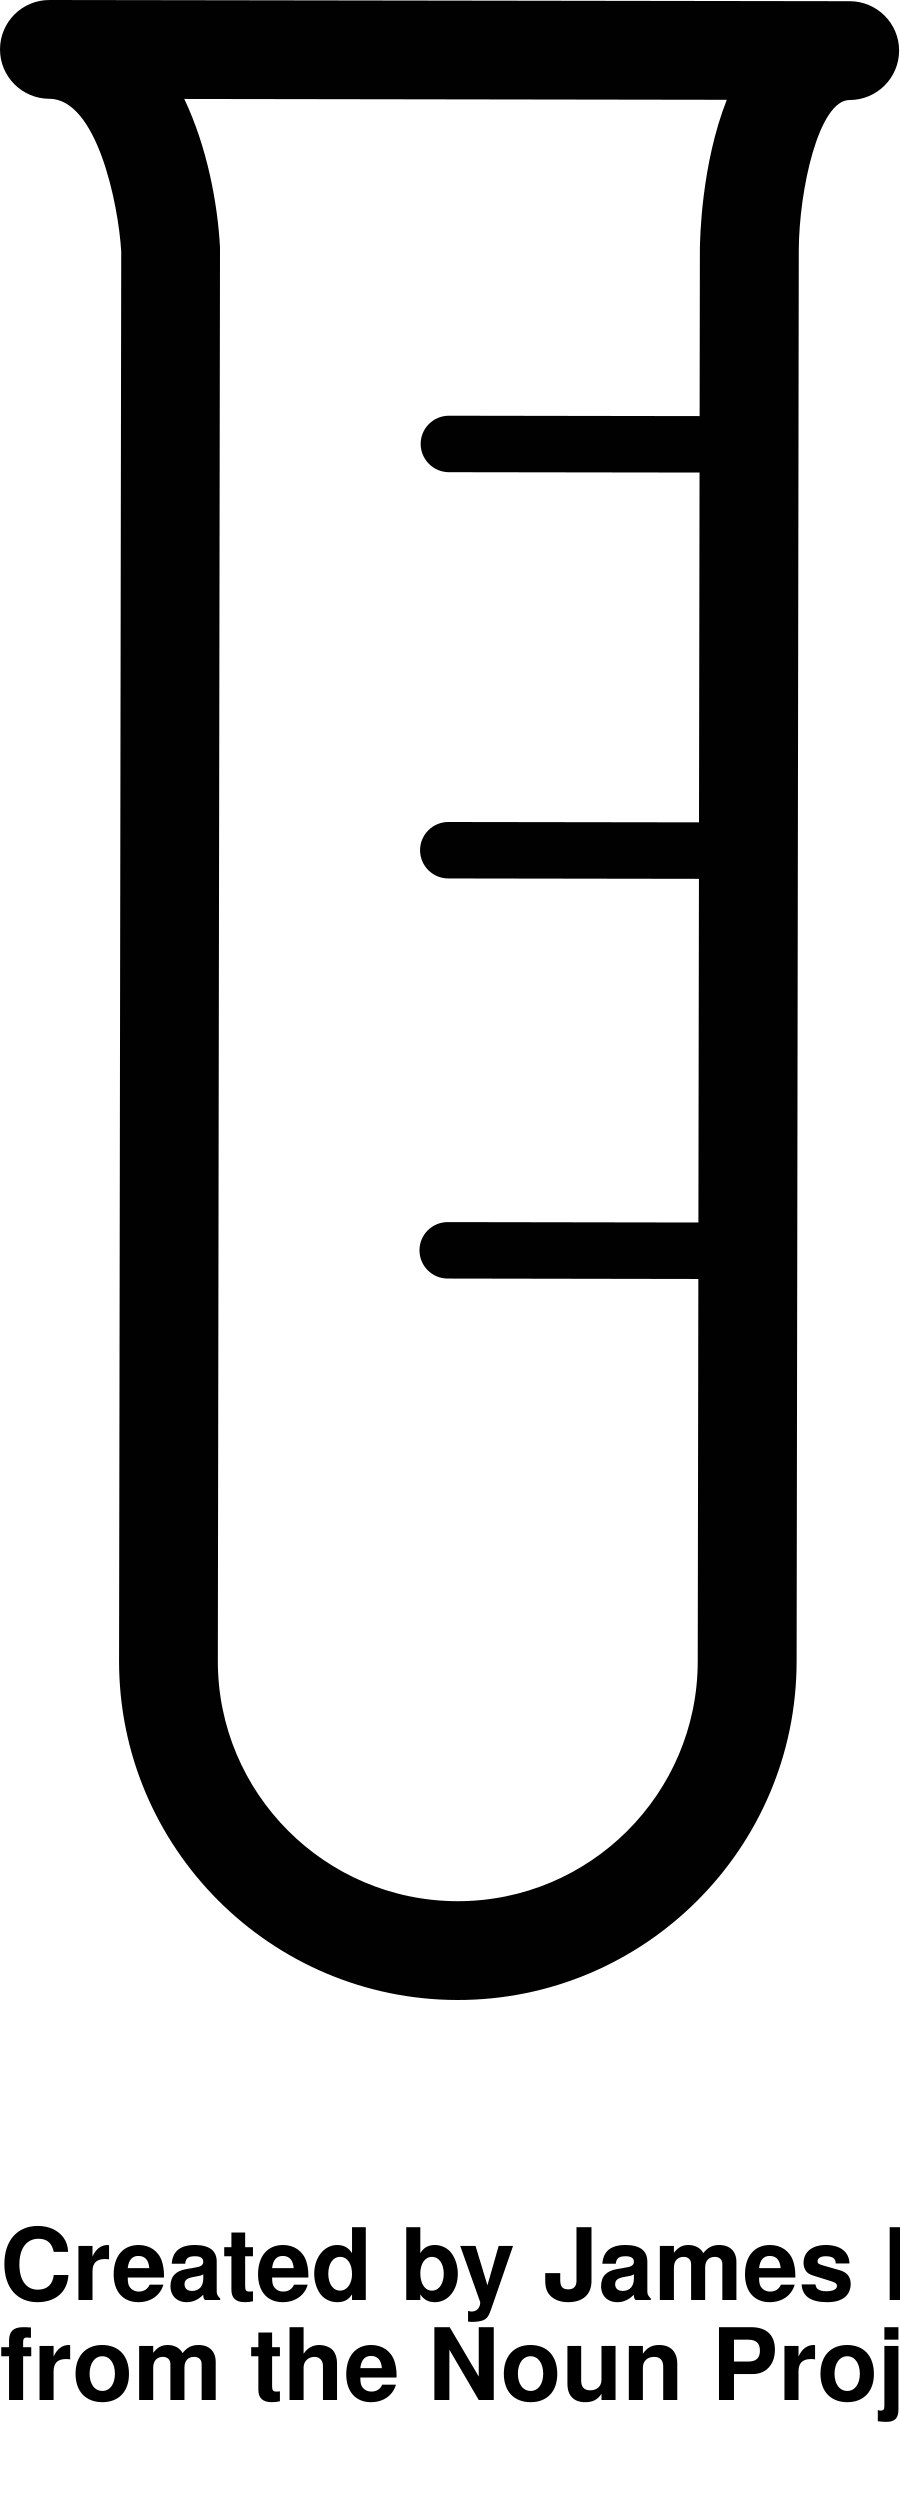
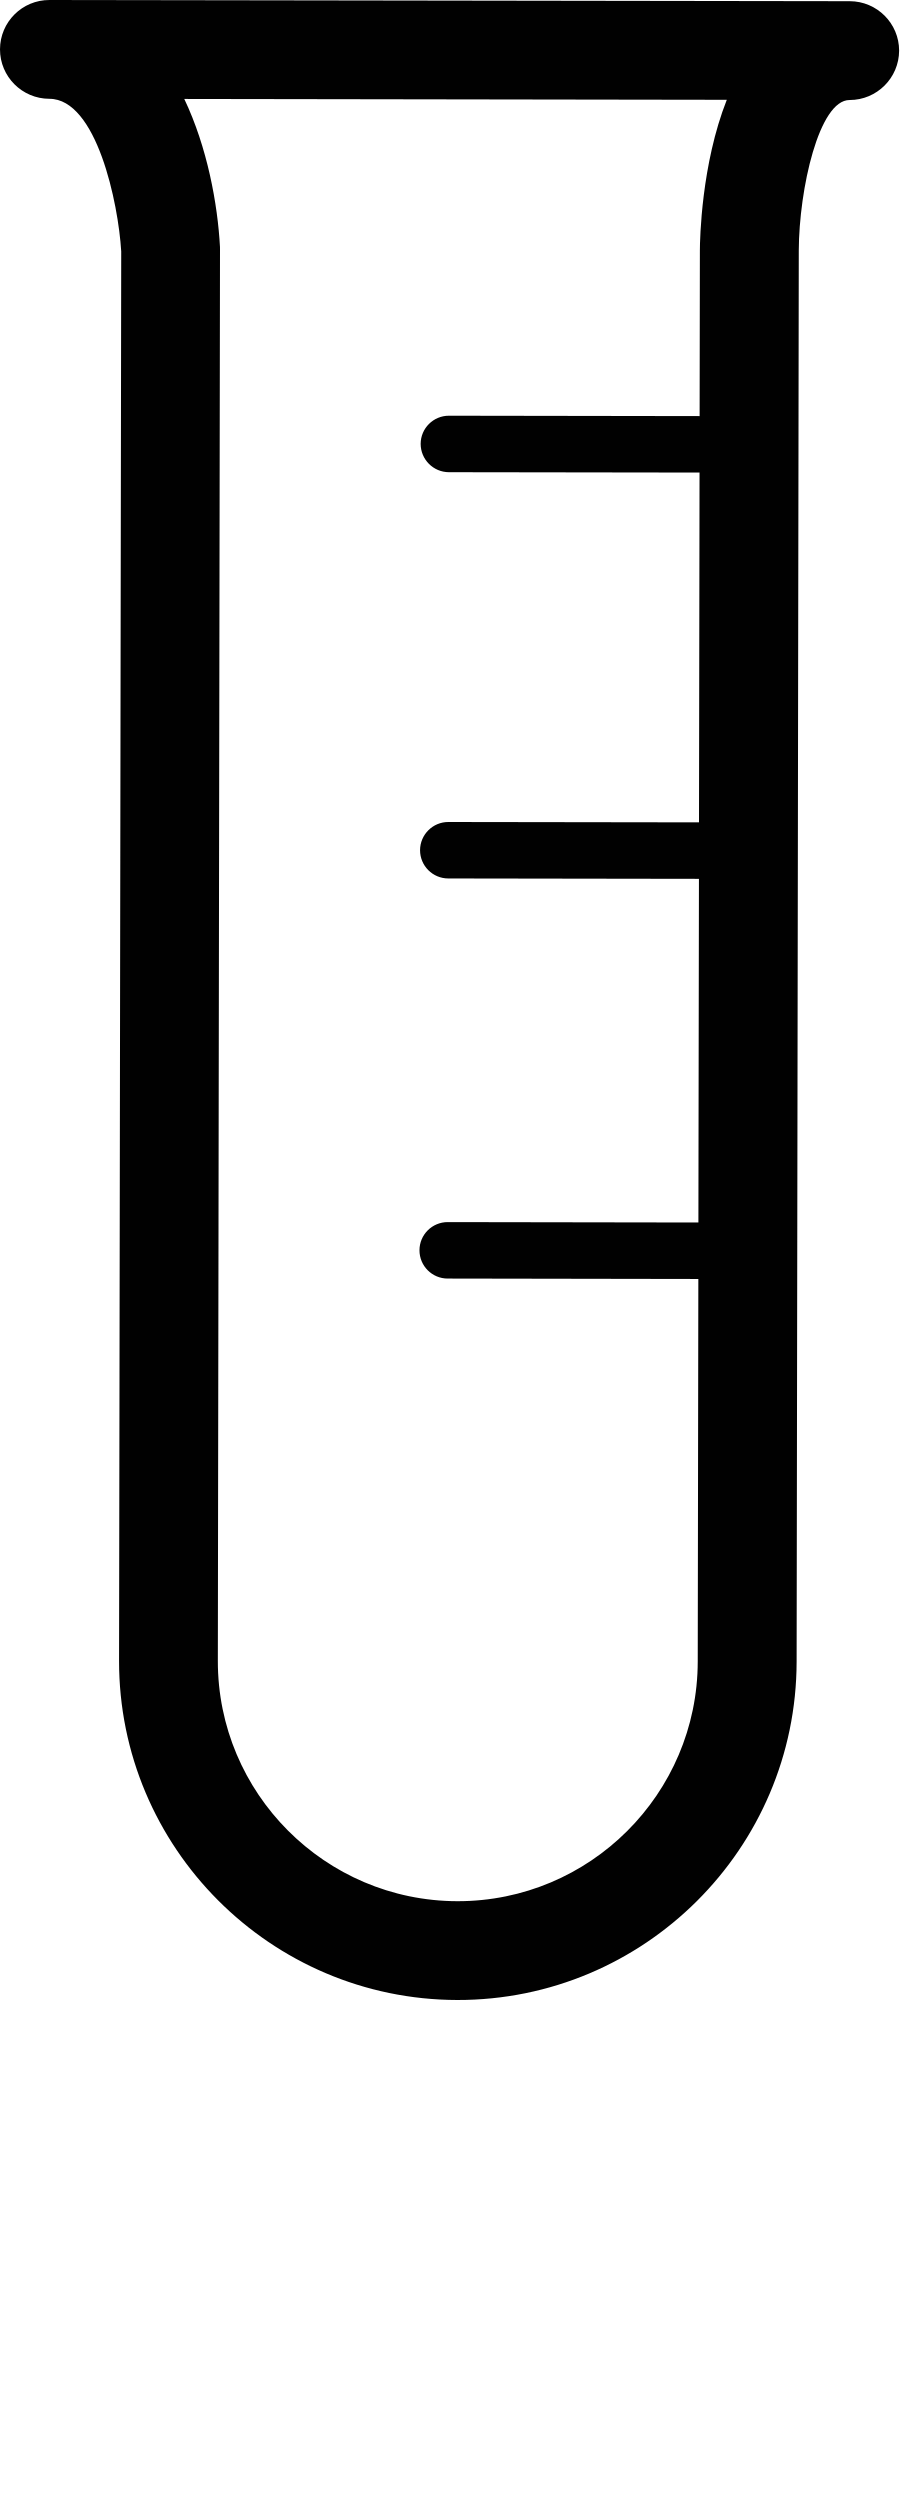
<svg xmlns="http://www.w3.org/2000/svg" version="1.1" x="0px" y="0px" viewBox="0 0 44.956 125" enable-background="new 0 0 44.956 100" xml:space="preserve">
  <path fill="#010101" d="M42.487,0.06L2.474,0C1.11-0.004,0.003,1.101,0,2.466C-0.001,3.829,1.102,4.937,2.468,4.94  c2.361,0.001,3.451,5.216,3.593,7.633c0,0.193-0.108,70.461-0.108,70.461C5.939,92.375,13.524,99.982,22.864,100  c9.344,0.014,16.953-7.572,16.967-16.914l0.108-70.558c0.011-3.069,1.011-7.531,2.541-7.527c1.362,0.001,2.47-1.104,2.476-2.467  C44.956,1.17,43.85,0.062,42.487,0.06z M22.871,95.06c-6.615-0.012-11.99-5.402-11.979-12.021L11,12.483  c0-0.042-0.001-0.086-0.001-0.132c-0.115-2.146-0.633-4.985-1.785-7.403C16.816,4.962,29.293,4.98,36.34,4.99  c-1.274,3.226-1.344,6.973-1.346,7.529l-0.013,8.286l-12.531-0.019c-0.78-0.003-1.415,0.628-1.417,1.407  c0,0.78,0.633,1.415,1.412,1.417l12.532,0.018l-0.027,17.49L22.418,41.1c-0.778-0.002-1.413,0.63-1.415,1.41  c0,0.78,0.631,1.412,1.41,1.413l12.534,0.019L34.92,61.125l-12.531-0.02c-0.782-0.002-1.415,0.631-1.415,1.408  c-0.002,0.781,0.63,1.415,1.41,1.415l12.533,0.021L34.887,83.08C34.877,89.693,29.491,95.069,22.871,95.06z" />
-   <text x="0" y="115" fill="#000000" font-size="5px" font-weight="bold" font-family="'Helvetica Neue', Helvetica, Arial-Unicode, Arial, Sans-serif">Created by James Fenton</text>
-   <text x="0" y="120" fill="#000000" font-size="5px" font-weight="bold" font-family="'Helvetica Neue', Helvetica, Arial-Unicode, Arial, Sans-serif">from the Noun Project</text>
</svg>
